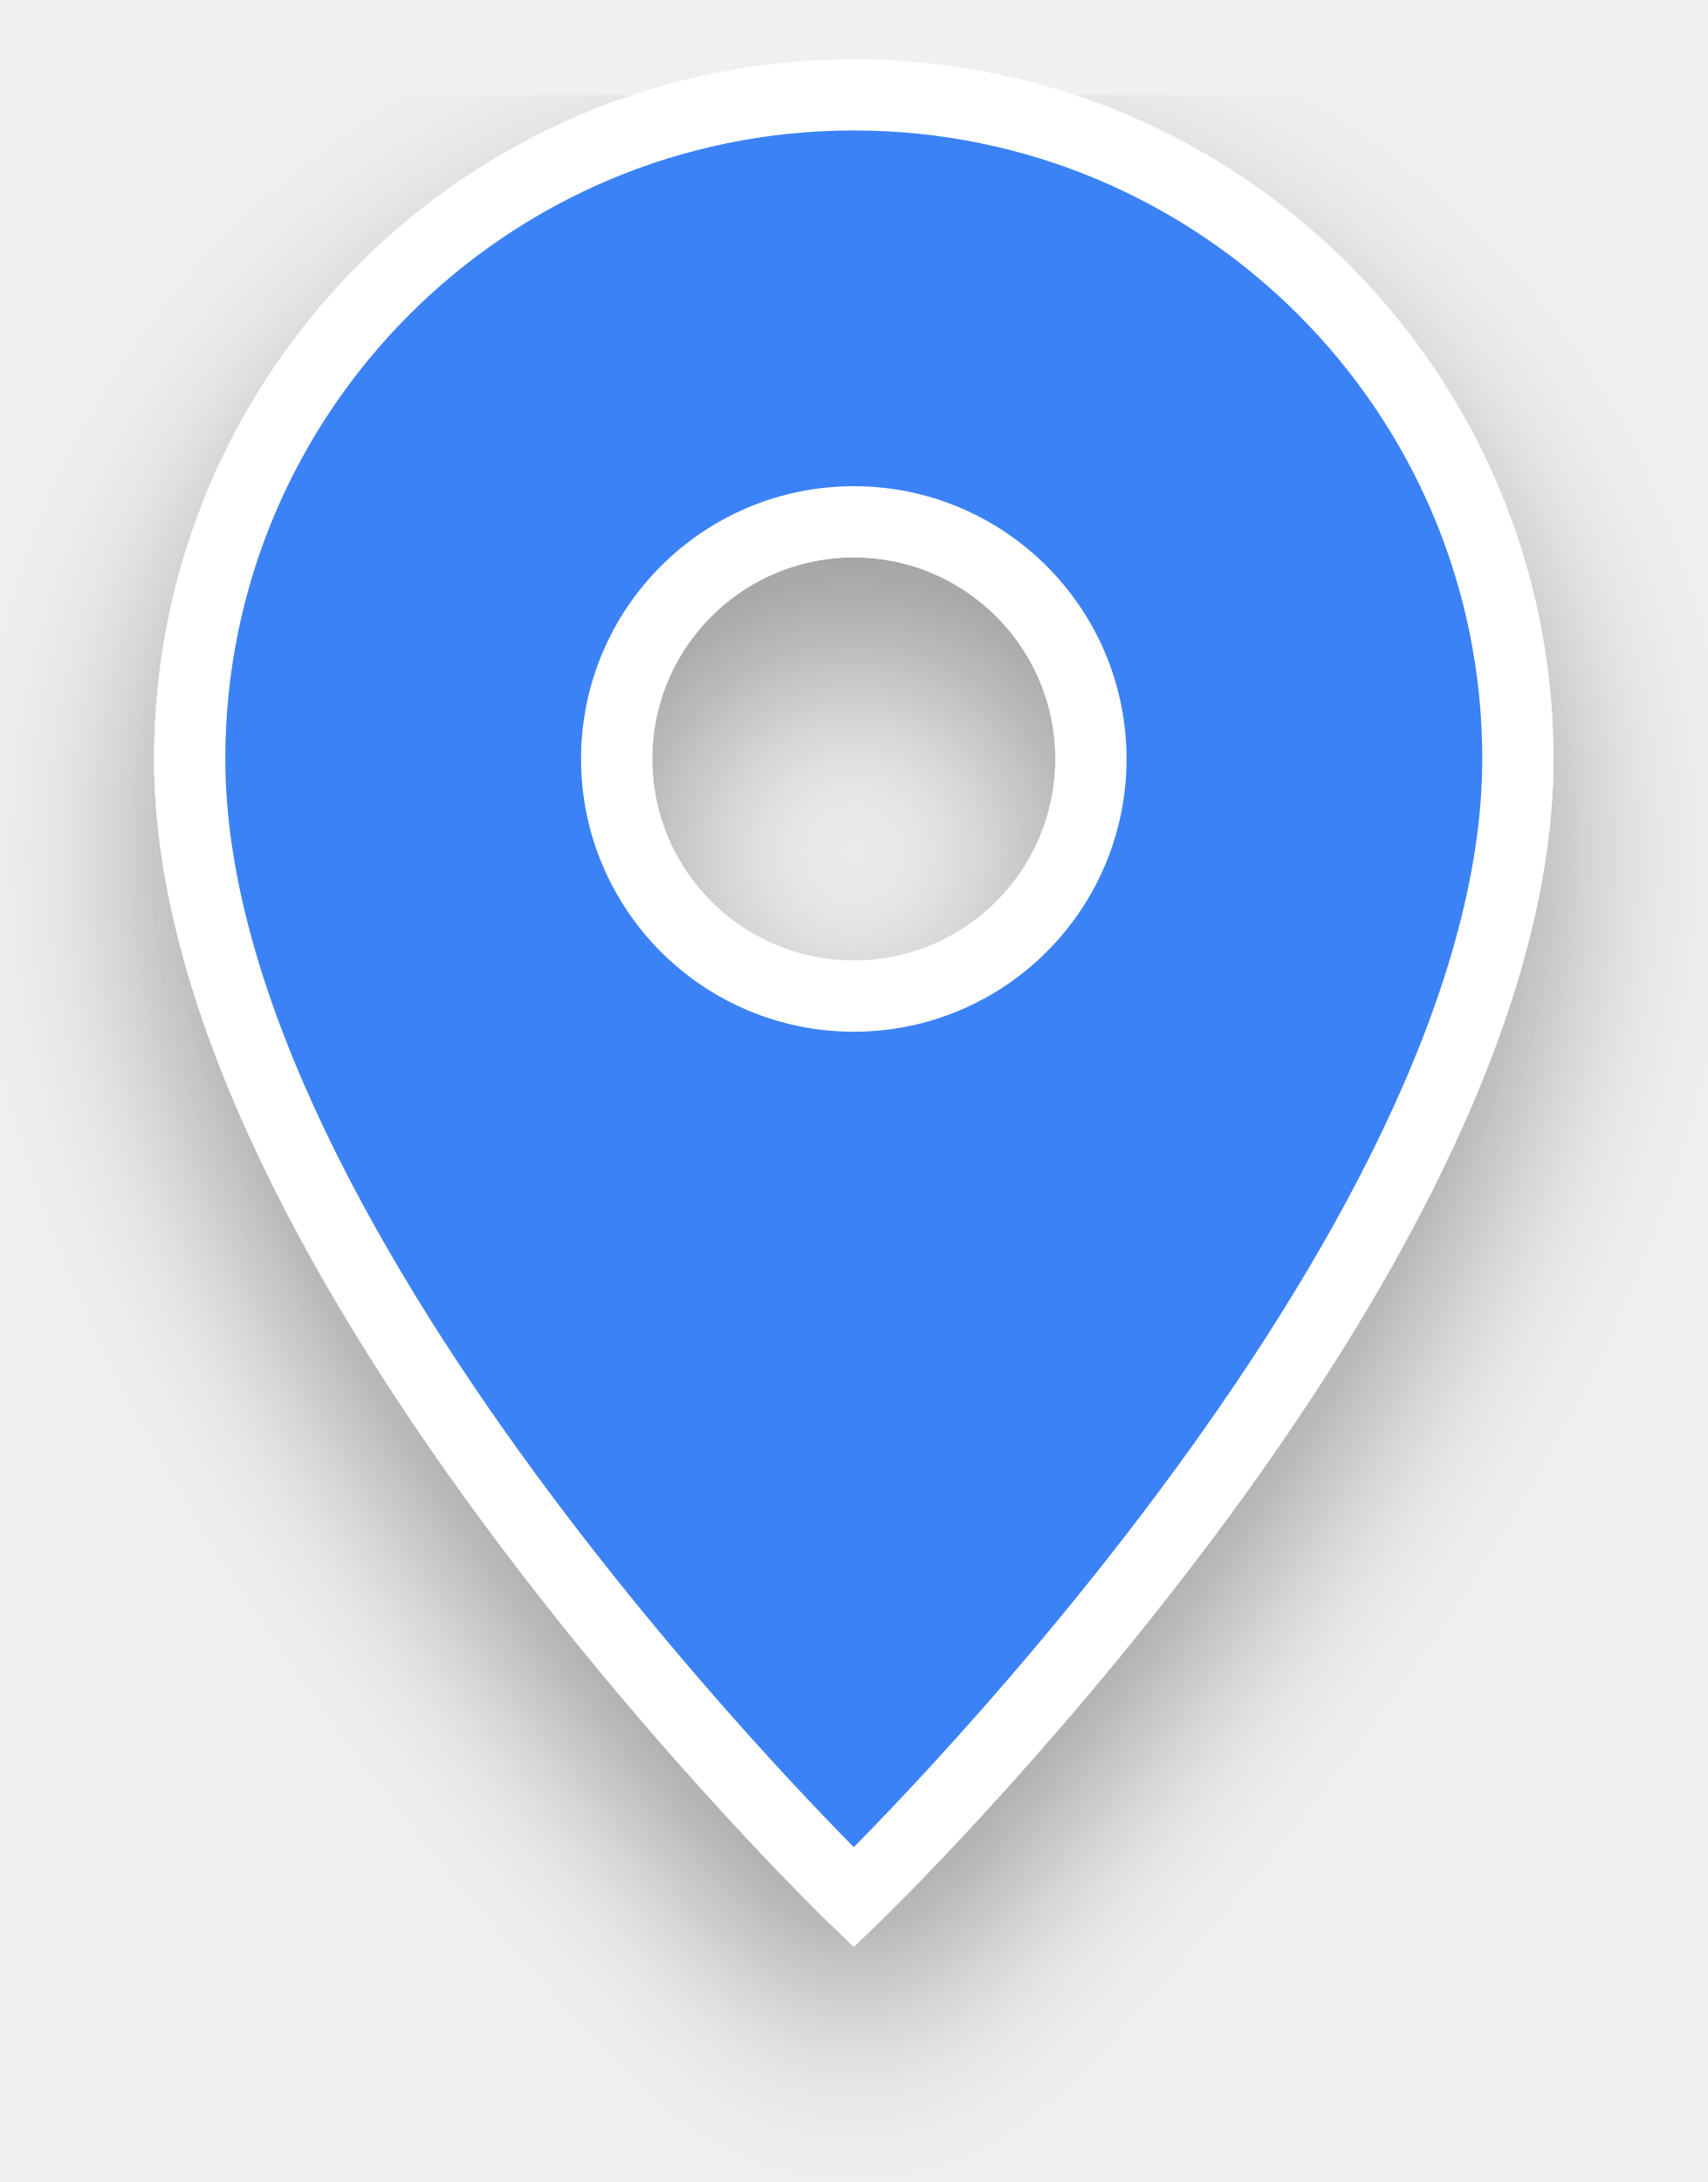
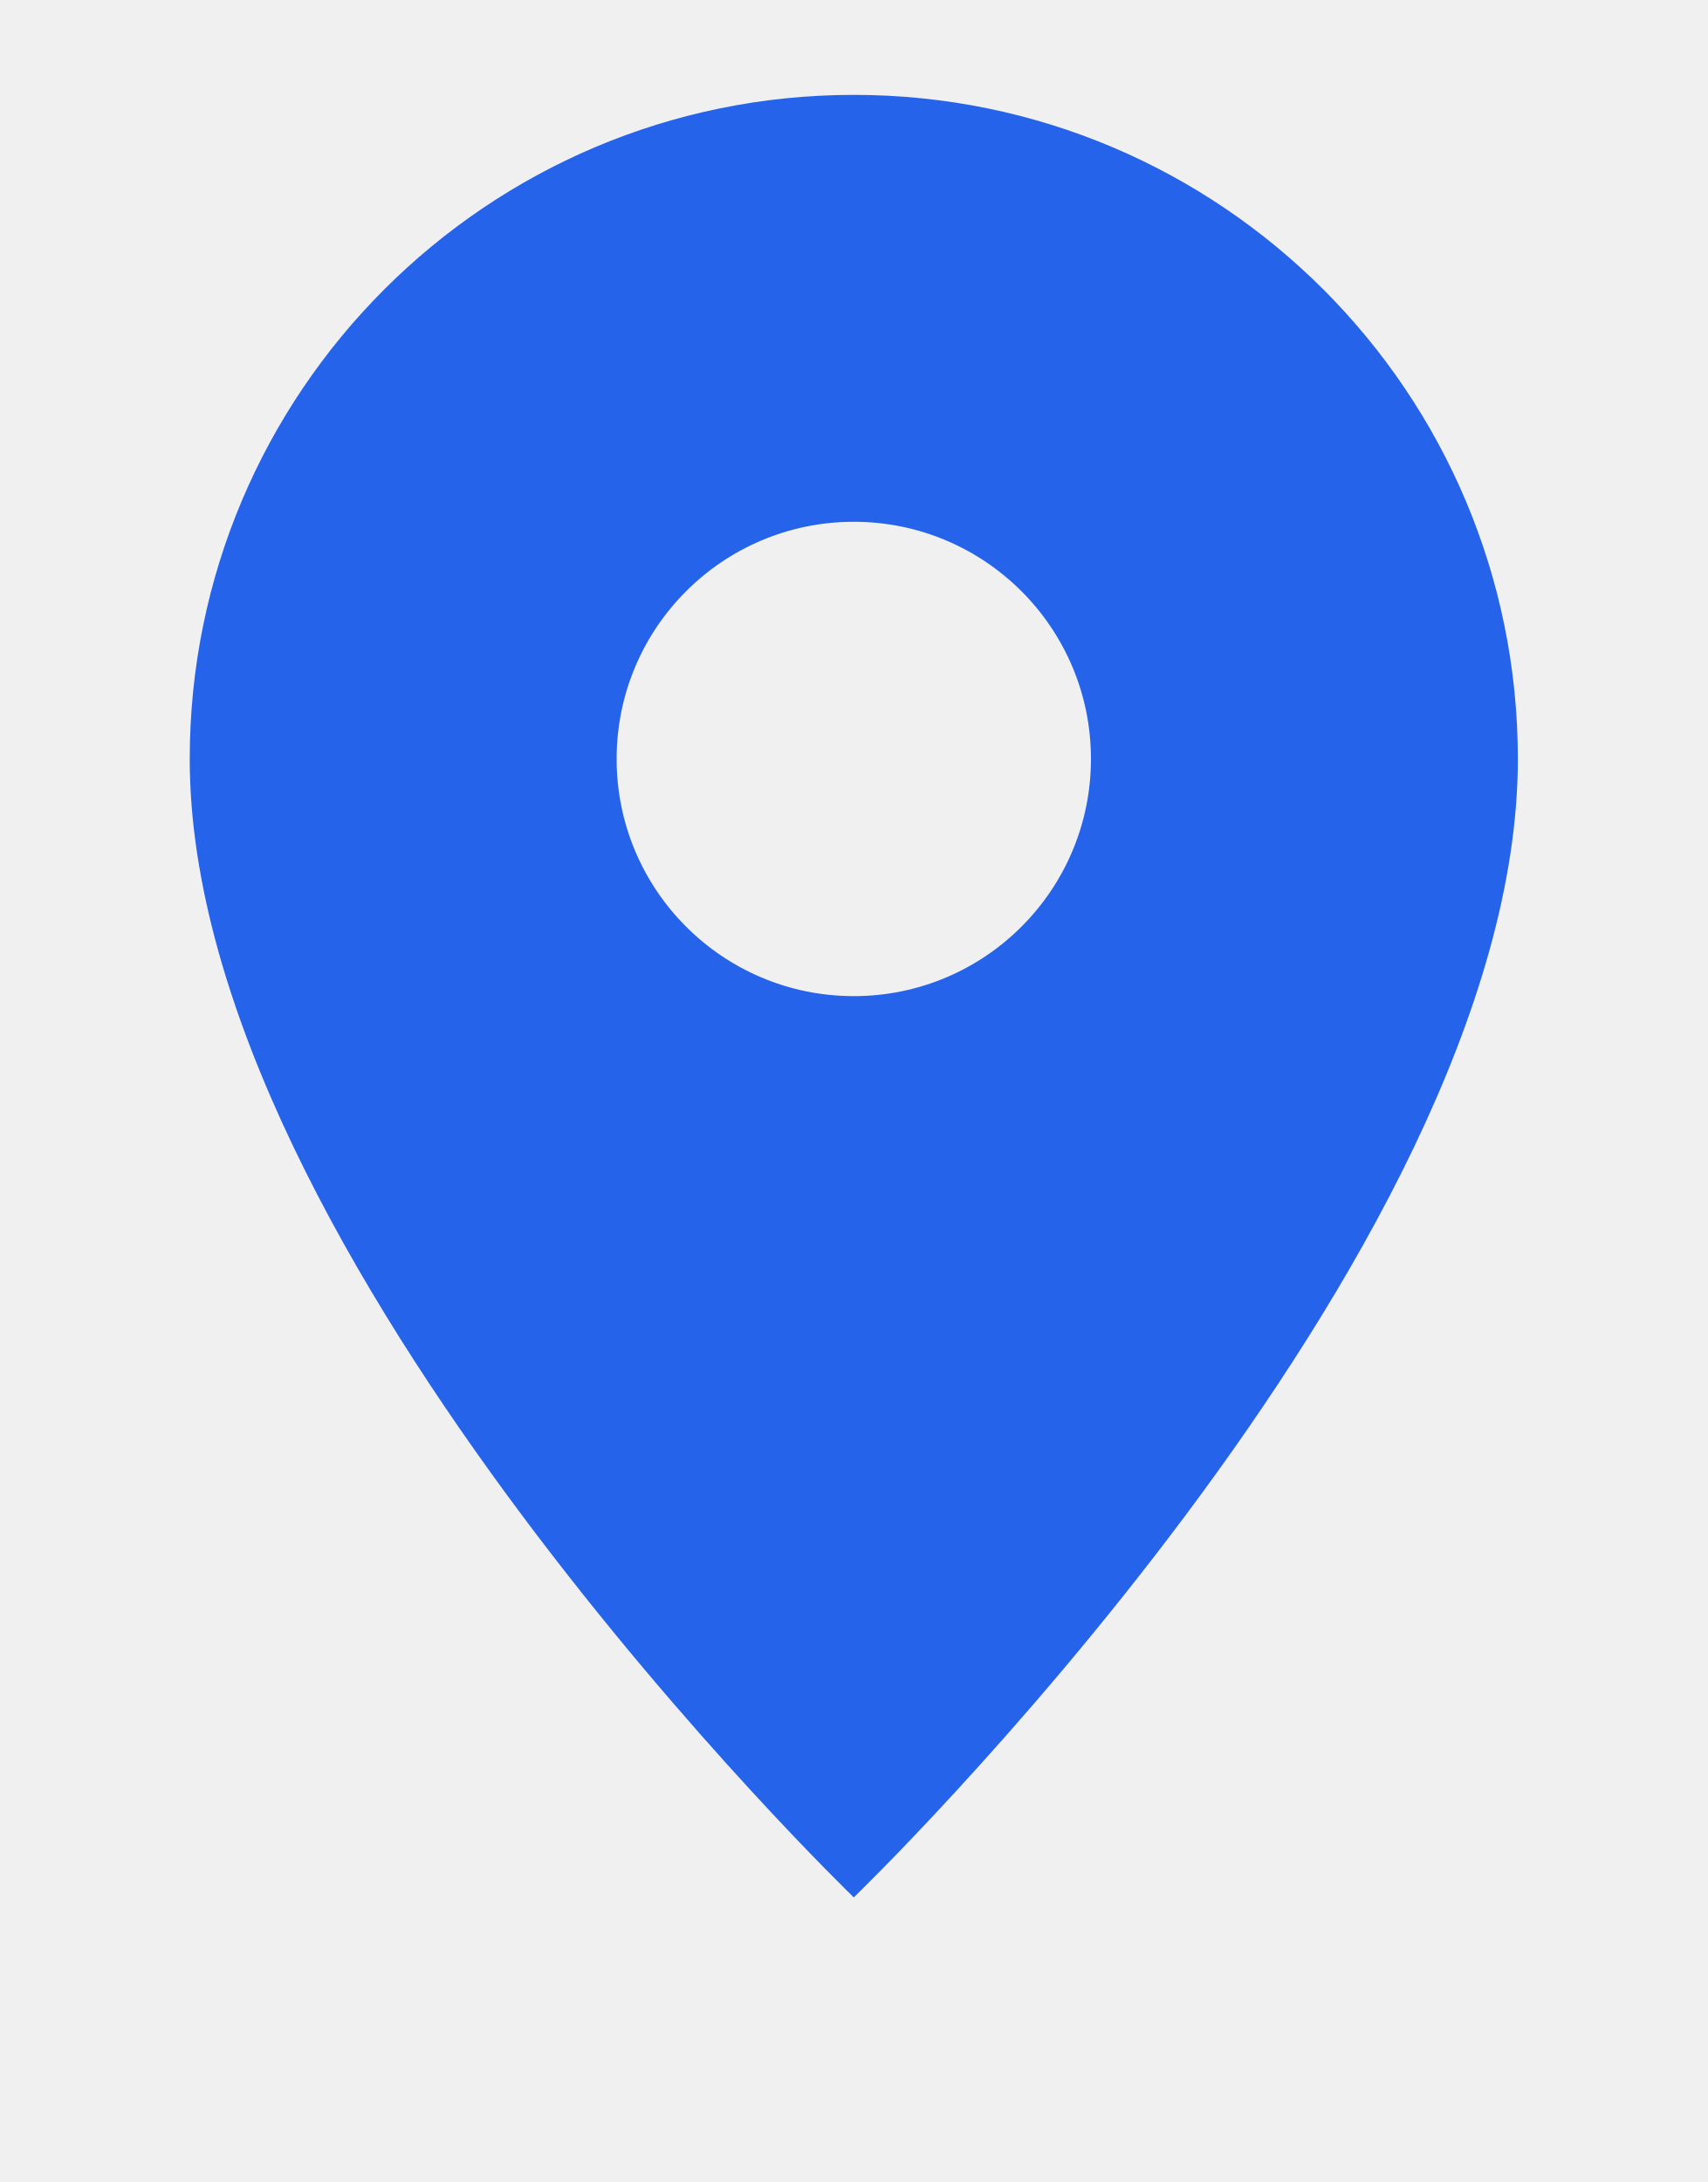
- <svg xmlns="http://www.w3.org/2000/svg" width="36" height="46" viewBox="-4 -2 36 46">
-   <filter id="pin-shadow" x="-50%" y="-50%" width="200%" height="200%">
-     <feDropShadow dx="0" dy="2" stdDeviation="2" flood-color="#000000" flood-opacity="0.35" />
-   </filter>
-   <path filter="url(#pin-shadow)" d="M14 0 C6.27 0 0 6.27 0 14 C0 24.5 14 38 14 38 C14 38 28 24.5 28 14 C28 6.27 21.73 0 14 0 Z        M 14 9 A 5 5 0 1 0 14 19 A 5 5 0 1 0 14 9 Z" fill="#3b82f6" fill-rule="evenodd" stroke="#ffffff" stroke-width="1.5" />
+ <svg xmlns="http://www.w3.org/2000/svg" viewBox="-4 -2 36 46">
+   <path d="M14 0 C6.27 0 0 6.27 0 14 C0 24.5 14 38 14 38 C14 38 28 24.5 28 14 C28 6.27 21.73 0 14 0 Z M 14 9 A 5 5 0 1 0 14 19 A 5 5 0 1 0 14 9 Z" fill="#2563eb" fill-rule="evenodd" />
</svg>
